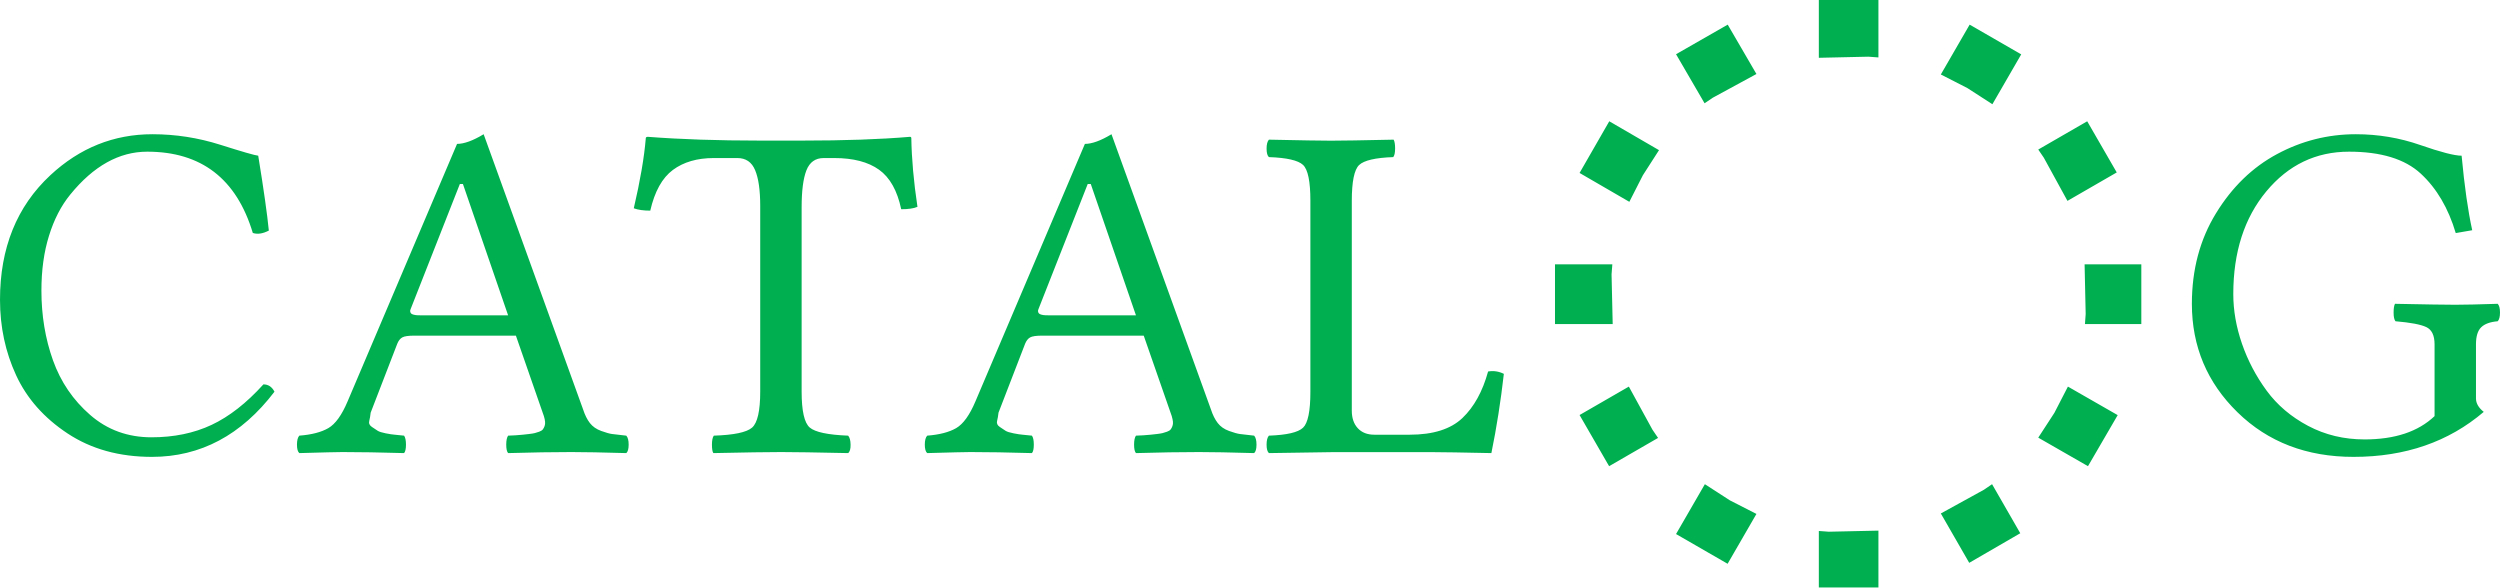
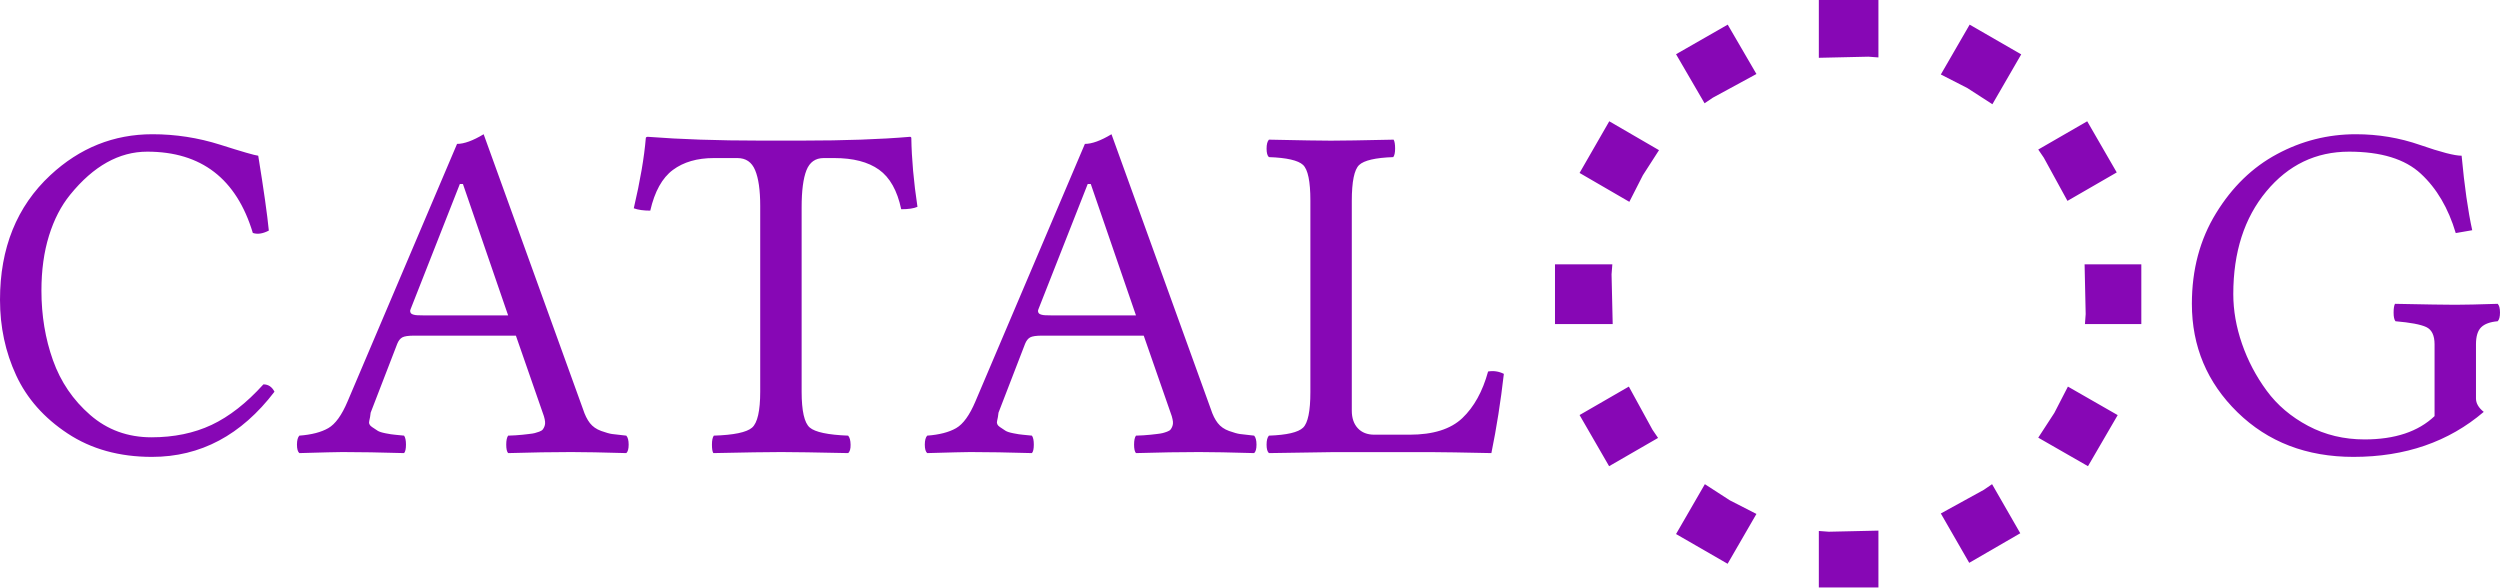
<svg xmlns="http://www.w3.org/2000/svg" width="766" height="180" xml:space="preserve" overflow="hidden">
  <defs>
    <clipPath id="clip0">
-       <rect x="1153" y="643" width="766" height="180" />
+       <rect x="919" y="967" width="766" height="180" />
    </clipPath>
  </defs>
-   <g clip-path="url(#clip0)" transform="translate(-1153 -643)">
-     <path d="M1728.55 805.581 1728.55 823 1710.29 823 1710.29 805.691 1713.35 805.917ZM1763.37 791.355 1772.01 806.385 1756.37 815.452 1747.67 800.326 1760.86 793.068ZM1675.37 791.355 1683.04 796.31 1691.17 800.468 1682.34 815.742 1666.54 806.629ZM1786.61 761.452 1801.86 770.193 1792.76 785.839 1777.52 777.097 1782.46 769.503ZM1652.08 761.452 1659.32 774.67 1661.03 777.179 1646.03 785.839 1636.98 770.167ZM1791.72 724 1809.1 724 1809.1 742.29 1791.83 742.29 1792.05 739.231ZM1629.45 724 1647.02 724 1646.78 727.059 1647.13 742.29 1629.45 742.29ZM1486.28 699.375 1471.2 737.676C1471.06 737.965 1471.01 738.23 1471.06 738.471 1471.11 738.712 1471.2 738.904 1471.35 739.049 1471.49 739.193 1471.73 739.314 1472.07 739.41 1472.4 739.507 1472.8 739.567 1473.26 739.591 1473.71 739.615 1474.28 739.627 1474.95 739.627L1501.06 739.627 1487.21 699.375ZM1293.9 699.375 1278.83 737.676C1278.69 737.965 1278.64 738.23 1278.69 738.471 1278.73 738.712 1278.83 738.904 1278.97 739.049 1279.12 739.193 1279.36 739.314 1279.7 739.41 1280.03 739.507 1280.43 739.567 1280.89 739.591 1281.34 739.615 1281.91 739.627 1282.58 739.627L1308.69 739.627 1294.84 699.375ZM1541.8 685.789C1551.62 685.999 1557.94 686.104 1560.77 686.104 1563.95 686.104 1570.36 685.999 1580.01 685.789 1580.31 686.313 1580.46 687.217 1580.46 688.502 1580.46 689.787 1580.27 690.665 1579.89 691.137 1574.42 691.33 1570.94 692.136 1569.44 693.558 1567.94 694.979 1567.19 698.652 1567.19 704.578L1567.19 768.823C1567.19 771.087 1567.8 772.882 1569.03 774.206 1570.25 775.531 1571.94 776.194 1574.1 776.194L1584.9 776.194C1592.1 776.194 1597.49 774.495 1601.07 771.099 1604.64 767.702 1607.27 762.945 1608.95 756.826 1610.63 756.537 1612.24 756.778 1613.78 757.549 1612.82 765.974 1611.55 774.068 1609.96 781.83 1600.87 781.638 1595.01 781.541 1592.36 781.541L1560.92 781.541C1552.96 781.638 1546.59 781.734 1541.8 781.83 1541.32 781.405 1541.08 780.541 1541.08 779.237 1541.08 777.933 1541.32 777.015 1541.79 776.483 1547.26 776.292 1550.75 775.482 1552.25 774.053 1553.75 772.623 1554.5 768.978 1554.5 763.116L1554.5 704.431C1554.5 698.57 1553.75 694.937 1552.25 693.531 1550.75 692.125 1547.26 691.327 1541.79 691.137 1541.32 690.717 1541.08 689.852 1541.08 688.541 1541.08 687.23 1541.32 686.313 1541.8 685.789ZM1351.52 684.922C1361.48 685.693 1372.96 686.078 1385.96 686.078L1398.66 686.078C1411.75 686.078 1422.8 685.693 1431.8 684.922 1432.09 684.922 1432.23 685.062 1432.23 685.341 1432.33 691.628 1432.95 698.639 1434.11 706.372 1433 706.863 1431.34 707.108 1429.13 707.108 1427.93 701.41 1425.66 697.372 1422.33 694.993 1419 692.615 1414.43 691.426 1408.62 691.426L1405.38 691.426C1402.84 691.426 1401.08 692.677 1400.09 695.18 1399.11 697.683 1398.62 701.462 1398.62 706.517L1398.62 762.98C1398.62 768.901 1399.45 772.571 1401.1 773.991 1402.76 775.411 1406.68 776.242 1412.87 776.483 1413.35 777.015 1413.6 777.933 1413.62 779.237 1413.65 780.541 1413.39 781.405 1412.87 781.83 1402.99 781.618 1396.15 781.511 1392.35 781.511 1388.2 781.511 1381.27 781.618 1371.57 781.83 1371.28 781.405 1371.14 780.541 1371.14 779.237 1371.14 777.933 1371.33 777.015 1371.71 776.483 1377.85 776.29 1381.76 775.472 1383.43 774.027 1385.09 772.583 1385.93 768.901 1385.93 762.98L1385.93 706.083C1385.93 701.269 1385.41 697.623 1384.37 695.144 1383.34 692.665 1381.53 691.426 1378.93 691.426L1371.72 691.426C1366.62 691.426 1362.44 692.641 1359.17 695.07 1355.9 697.499 1353.59 701.656 1352.24 707.541 1350.17 707.541 1348.49 707.3 1347.19 706.818 1349.17 698.339 1350.39 691.185 1350.87 685.355 1350.87 685.066 1351.09 684.922 1351.52 684.922ZM1874.83 684.127C1881.65 684.127 1888.21 685.223 1894.52 687.417 1900.83 689.61 1905.07 690.707 1907.24 690.707 1908.11 700.033 1909.19 707.645 1910.49 713.541L1905.44 714.411C1903.17 706.776 1899.6 700.711 1894.74 696.216 1889.89 691.722 1882.55 689.475 1872.74 689.475 1862.58 689.475 1854.13 693.534 1847.39 701.653 1840.65 709.772 1837.28 720.259 1837.28 733.114 1837.28 738.118 1838.17 743.193 1839.95 748.341 1841.73 753.488 1844.25 758.275 1847.5 762.701 1850.75 767.127 1854.99 770.723 1860.21 773.489 1865.43 776.256 1871.2 777.639 1877.5 777.639 1886.79 777.639 1893.94 775.259 1898.95 770.5L1898.95 748.502C1898.95 745.761 1898.09 743.994 1896.38 743.201 1894.67 742.407 1891.53 741.818 1886.97 741.434 1886.59 740.952 1886.4 740.073 1886.4 738.796 1886.4 737.519 1886.54 736.616 1886.82 736.086 1896.18 736.279 1902.34 736.375 1905.29 736.375 1908.1 736.375 1912.43 736.279 1918.29 736.086 1918.76 736.568 1919 737.459 1919 738.76 1919 740.061 1918.76 740.952 1918.29 741.434 1915.98 741.626 1914.3 742.239 1913.24 743.273 1912.17 744.307 1911.64 746.05 1911.64 748.502L1911.64 765.09C1911.64 766.58 1912.44 767.951 1914.02 769.201 1903.26 778.391 1889.95 782.987 1874.11 782.987 1859.74 782.987 1847.89 778.434 1838.57 769.328 1829.25 760.223 1824.59 749.142 1824.59 736.086 1824.59 725.632 1827.05 716.382 1831.99 708.336 1836.92 700.29 1843.16 694.244 1850.71 690.197 1858.25 686.15 1866.29 684.127 1874.83 684.127ZM1493.56 684.127 1524 768.361C1524.58 770.133 1525.28 771.559 1526.13 772.637 1526.97 773.716 1528.12 774.518 1529.59 775.045 1531.05 775.572 1532.16 775.884 1532.91 775.98 1533.65 776.076 1535.11 776.244 1537.27 776.483 1537.75 777.015 1537.99 777.933 1537.99 779.237 1537.99 780.541 1537.75 781.405 1537.27 781.83 1529.96 781.618 1524.33 781.511 1520.39 781.511 1514.77 781.511 1508.32 781.618 1501.06 781.83 1500.68 781.405 1500.48 780.541 1500.48 779.237 1500.48 777.933 1500.68 777.015 1501.06 776.483 1501.64 776.483 1502.4 776.447 1503.33 776.376 1504.27 776.305 1504.99 776.246 1505.5 776.198 1506 776.151 1506.65 776.08 1507.45 775.985 1508.24 775.89 1508.83 775.795 1509.21 775.701 1509.6 775.607 1510.05 775.464 1510.58 775.274 1511.11 775.085 1511.48 774.848 1511.7 774.563 1511.92 774.279 1512.1 773.935 1512.24 773.532 1512.39 773.129 1512.43 772.691 1512.39 772.217 1512.34 771.744 1512.22 771.175 1512.03 770.511L1503.44 745.842 1472.28 745.842C1470.5 745.842 1469.29 746.02 1468.64 746.375 1467.99 746.73 1467.48 747.382 1467.09 748.331L1458.94 769.445C1458.84 770.393 1458.7 771.234 1458.51 771.968 1458.32 772.703 1458.59 773.319 1459.34 773.817 1460.08 774.314 1460.67 774.706 1461.1 774.99 1461.54 775.274 1462.35 775.535 1463.56 775.772 1464.76 776.009 1465.7 776.151 1466.37 776.198 1467.04 776.246 1467.98 776.34 1469.18 776.483 1469.57 777.015 1469.76 777.933 1469.76 779.237 1469.76 780.541 1469.57 781.405 1469.18 781.83 1461.87 781.618 1455.57 781.511 1450.29 781.511 1448.79 781.511 1444.4 781.618 1437.09 781.83 1436.61 781.405 1436.36 780.541 1436.36 779.237 1436.36 777.933 1436.61 777.015 1437.09 776.483 1440.84 776.195 1443.79 775.429 1445.96 774.183 1448.12 772.938 1450.09 770.207 1451.87 765.992L1485.41 687.09C1487.57 687.09 1490.29 686.102 1493.56 684.127ZM1301.19 684.127 1331.63 768.361C1332.2 770.133 1332.91 771.559 1333.75 772.637 1334.6 773.716 1335.75 774.518 1337.22 775.045 1338.68 775.572 1339.79 775.884 1340.53 775.98 1341.28 776.076 1342.73 776.244 1344.9 776.483 1345.38 777.015 1345.62 777.933 1345.62 779.237 1345.62 780.541 1345.38 781.405 1344.9 781.83 1337.59 781.618 1331.96 781.511 1328.02 781.511 1322.39 781.511 1315.95 781.618 1308.69 781.83 1308.31 781.405 1308.11 780.541 1308.11 779.237 1308.11 777.933 1308.31 777.015 1308.69 776.483 1309.27 776.483 1310.02 776.447 1310.96 776.376 1311.9 776.305 1312.62 776.246 1313.13 776.198 1313.63 776.151 1314.28 776.08 1315.07 775.985 1315.87 775.89 1316.46 775.795 1316.84 775.701 1317.22 775.607 1317.68 775.464 1318.21 775.274 1318.74 775.085 1319.11 774.848 1319.33 774.563 1319.54 774.279 1319.73 773.935 1319.87 773.532 1320.01 773.129 1320.06 772.691 1320.01 772.217 1319.97 771.744 1319.85 771.175 1319.65 770.511L1311.07 745.842 1279.91 745.842C1278.13 745.842 1276.92 746.02 1276.27 746.375 1275.62 746.73 1275.1 747.382 1274.72 748.331L1266.57 769.445C1266.47 770.393 1266.33 771.234 1266.14 771.968 1265.94 772.703 1266.22 773.319 1266.96 773.817 1267.71 774.314 1268.3 774.706 1268.73 774.99 1269.16 775.274 1269.98 775.535 1271.18 775.772 1272.39 776.009 1273.32 776.151 1274 776.198 1274.67 776.246 1275.61 776.34 1276.81 776.483 1277.19 777.015 1277.39 777.933 1277.39 779.237 1277.39 780.541 1277.19 781.405 1276.81 781.83 1269.5 781.618 1263.2 781.511 1257.91 781.511 1256.42 781.511 1252.02 781.618 1244.71 781.83 1244.23 781.405 1243.99 780.541 1243.99 779.237 1243.99 777.933 1244.23 777.015 1244.71 776.483 1248.46 776.195 1251.42 775.429 1253.59 774.183 1255.75 772.938 1257.72 770.207 1259.5 765.992L1293.04 687.09C1295.2 687.09 1297.92 686.102 1301.19 684.127ZM1199.7 684.127C1206.78 684.127 1213.7 685.199 1220.46 687.344 1227.23 689.488 1231.11 690.609 1232.12 690.705 1233.81 701.08 1234.89 708.729 1235.37 713.651 1233.49 714.616 1231.86 714.857 1230.46 714.375 1225.46 697.775 1214.67 689.475 1198.11 689.475 1189.5 689.475 1181.63 693.866 1174.5 702.648 1171.71 706.075 1169.55 710.274 1168.01 715.244 1166.46 720.215 1165.69 725.812 1165.69 732.037 1165.69 739.662 1166.87 746.78 1169.23 753.391 1171.59 760.002 1175.39 765.588 1180.64 770.148 1185.89 774.709 1192.15 776.989 1199.41 776.989 1206.3 776.989 1212.43 775.722 1217.82 773.188 1223.22 770.655 1228.51 766.517 1233.71 760.774 1235.2 760.774 1236.33 761.522 1237.1 763.019 1226.95 776.331 1214.43 782.987 1199.56 782.987 1189.56 782.987 1180.95 780.599 1173.72 775.822 1166.49 771.046 1161.23 765.099 1157.94 757.983 1154.65 750.866 1153 743.158 1153 734.86 1153 718.983 1158.14 706.258 1168.43 696.684 1177.43 688.313 1187.86 684.127 1199.7 684.127ZM1792.52 680.161 1801.57 695.833 1786.47 704.549 1779.23 691.33 1777.52 688.821ZM1646.08 680.161 1661.32 689.007 1656.38 696.692 1652.23 704.839 1636.98 695.993ZM1756.5 650.548 1772.3 659.661 1763.47 674.936 1755.8 669.981 1747.67 665.823ZM1682.37 650.548 1691.17 665.674 1677.82 672.932 1675.28 674.645 1666.54 659.615ZM1710.29 643 1728.55 643 1728.55 660.598 1725.49 660.368 1710.29 660.71Z" fill="#00B050" fill-rule="evenodd" />
+   <g clip-path="url(#clip0)" transform="translate(-919 -967)">
+     <path d="M1494.55 1129.58 1494.55 1147 1476.29 1147 1476.29 1129.69 1479.35 1129.92ZM1529.37 1115.35 1538.01 1130.39 1522.37 1139.45 1513.67 1124.33 1526.86 1117.07ZM1441.37 1115.35 1449.04 1120.31 1457.17 1124.47 1448.34 1139.74 1432.54 1130.63ZM1552.61 1085.45 1567.86 1094.19 1558.76 1109.84 1543.52 1101.1 1548.46 1093.5ZM1418.08 1085.45 1425.32 1098.67 1427.03 1101.18 1412.03 1109.84 1402.98 1094.17ZM1557.72 1048 1575.1 1048 1575.1 1066.29 1557.83 1066.29 1558.05 1063.23ZM1395.45 1048 1413.02 1048 1412.78 1051.06 1413.13 1066.29 1395.45 1066.29ZM1252.28 1023.37 1237.2 1061.68C1237.06 1061.96 1237.01 1062.23 1237.06 1062.47 1237.11 1062.71 1237.2 1062.9 1237.35 1063.05 1237.49 1063.19 1237.73 1063.31 1238.07 1063.41 1238.4 1063.51 1238.8 1063.57 1239.26 1063.59 1239.71 1063.62 1240.28 1063.63 1240.95 1063.63L1267.06 1063.63 1253.21 1023.37ZM1059.9 1023.37 1044.83 1061.68C1044.69 1061.96 1044.64 1062.23 1044.69 1062.47 1044.73 1062.71 1044.83 1062.9 1044.97 1063.05 1045.12 1063.19 1045.36 1063.31 1045.7 1063.41 1046.03 1063.51 1046.43 1063.57 1046.89 1063.59 1047.34 1063.62 1047.91 1063.63 1048.58 1063.63L1074.69 1063.63 1060.84 1023.37ZM1307.8 1009.79C1317.62 1010 1323.94 1010.1 1326.77 1010.1 1329.95 1010.1 1336.36 1010 1346.01 1009.79 1346.31 1010.31 1346.46 1011.22 1346.46 1012.5 1346.46 1013.79 1346.27 1014.66 1345.89 1015.14 1340.42 1015.33 1336.94 1016.14 1335.44 1017.56 1333.94 1018.98 1333.19 1022.65 1333.19 1028.58L1333.19 1092.82C1333.19 1095.09 1333.8 1096.88 1335.03 1098.21 1336.25 1099.53 1337.94 1100.19 1340.1 1100.19L1350.9 1100.19C1358.1 1100.19 1363.49 1098.5 1367.07 1095.1 1370.64 1091.7 1373.27 1086.95 1374.95 1080.83 1376.63 1080.54 1378.24 1080.78 1379.78 1081.55 1378.82 1089.97 1377.55 1098.07 1375.96 1105.83 1366.87 1105.64 1361.01 1105.54 1358.36 1105.54L1326.92 1105.54C1318.96 1105.64 1312.59 1105.73 1307.8 1105.83 1307.32 1105.41 1307.08 1104.54 1307.08 1103.24 1307.08 1101.93 1307.32 1101.02 1307.79 1100.48 1313.26 1100.29 1316.75 1099.48 1318.25 1098.05 1319.75 1096.62 1320.5 1092.98 1320.5 1087.12L1320.5 1028.43C1320.5 1022.57 1319.75 1018.94 1318.25 1017.53 1316.75 1016.13 1313.26 1015.33 1307.79 1015.14 1307.32 1014.72 1307.08 1013.85 1307.08 1012.54 1307.08 1011.23 1307.32 1010.31 1307.8 1009.79ZM1117.52 1008.92C1127.48 1009.69 1138.96 1010.08 1151.96 1010.08L1164.66 1010.08C1177.75 1010.08 1188.8 1009.69 1197.8 1008.92 1198.09 1008.92 1198.23 1009.06 1198.23 1009.34 1198.33 1015.63 1198.95 1022.64 1200.11 1030.37 1199 1030.86 1197.34 1031.11 1195.13 1031.11 1193.93 1025.41 1191.66 1021.37 1188.33 1018.99 1185 1016.61 1180.43 1015.43 1174.62 1015.43L1171.38 1015.43C1168.84 1015.43 1167.08 1016.68 1166.09 1019.18 1165.11 1021.68 1164.62 1025.46 1164.62 1030.52L1164.62 1086.98C1164.62 1092.9 1165.45 1096.57 1167.1 1097.99 1168.76 1099.41 1172.68 1100.24 1178.87 1100.48 1179.35 1101.02 1179.6 1101.93 1179.62 1103.24 1179.65 1104.54 1179.39 1105.41 1178.87 1105.83 1168.99 1105.62 1162.15 1105.51 1158.35 1105.51 1154.2 1105.51 1147.27 1105.62 1137.57 1105.83 1137.28 1105.41 1137.14 1104.54 1137.14 1103.24 1137.14 1101.93 1137.33 1101.02 1137.71 1100.48 1143.85 1100.29 1147.76 1099.47 1149.43 1098.03 1151.09 1096.58 1151.93 1092.9 1151.93 1086.98L1151.93 1030.08C1151.93 1025.27 1151.41 1021.62 1150.37 1019.14 1149.34 1016.66 1147.53 1015.43 1144.93 1015.43L1137.72 1015.43C1132.62 1015.43 1128.44 1016.64 1125.17 1019.07 1121.9 1021.5 1119.59 1025.66 1118.24 1031.54 1116.17 1031.54 1114.49 1031.3 1113.19 1030.82 1115.17 1022.34 1116.39 1015.18 1116.87 1009.36 1116.87 1009.07 1117.09 1008.92 1117.52 1008.92ZM1640.83 1008.13C1647.65 1008.13 1654.21 1009.22 1660.52 1011.42 1666.83 1013.61 1671.07 1014.71 1673.24 1014.71 1674.11 1024.03 1675.19 1031.64 1676.49 1037.54L1671.44 1038.41C1669.17 1030.78 1665.6 1024.71 1660.74 1020.22 1655.89 1015.72 1648.55 1013.47 1638.74 1013.47 1628.58 1013.47 1620.13 1017.53 1613.39 1025.65 1606.65 1033.77 1603.28 1044.26 1603.28 1057.11 1603.28 1062.12 1604.17 1067.19 1605.95 1072.34 1607.73 1077.49 1610.25 1082.28 1613.5 1086.7 1616.75 1091.13 1620.99 1094.72 1626.21 1097.49 1631.43 1100.26 1637.2 1101.64 1643.5 1101.64 1652.79 1101.64 1659.94 1099.26 1664.95 1094.5L1664.95 1072.5C1664.95 1069.76 1664.09 1067.99 1662.38 1067.2 1660.67 1066.41 1657.53 1065.82 1652.97 1065.43 1652.59 1064.95 1652.4 1064.07 1652.4 1062.8 1652.4 1061.52 1652.54 1060.62 1652.82 1060.09 1662.18 1060.28 1668.33 1060.38 1671.29 1060.38 1674.1 1060.38 1678.43 1060.28 1684.29 1060.09 1684.76 1060.57 1685 1061.46 1685 1062.76 1685 1064.06 1684.76 1064.95 1684.29 1065.43 1681.98 1065.63 1680.3 1066.24 1679.24 1067.27 1678.17 1068.31 1677.64 1070.05 1677.64 1072.5L1677.64 1089.09C1677.64 1090.58 1678.44 1091.95 1680.02 1093.2 1669.26 1102.39 1655.95 1106.99 1640.11 1106.99 1625.74 1106.99 1613.89 1102.43 1604.57 1093.33 1595.25 1084.22 1590.59 1073.14 1590.59 1060.09 1590.59 1049.63 1593.05 1040.38 1597.99 1032.34 1602.92 1024.29 1609.16 1018.24 1616.71 1014.2 1624.25 1010.15 1632.29 1008.13 1640.83 1008.13ZM1259.56 1008.13 1290 1092.36C1290.57 1094.13 1291.28 1095.56 1292.13 1096.64 1292.97 1097.72 1294.12 1098.52 1295.59 1099.05 1297.05 1099.57 1298.16 1099.88 1298.91 1099.98 1299.65 1100.08 1301.11 1100.24 1303.27 1100.48 1303.75 1101.02 1303.99 1101.93 1303.99 1103.24 1303.99 1104.54 1303.75 1105.41 1303.27 1105.83 1295.96 1105.62 1290.33 1105.51 1286.39 1105.51 1280.77 1105.51 1274.32 1105.62 1267.06 1105.83 1266.68 1105.41 1266.48 1104.54 1266.48 1103.24 1266.48 1101.93 1266.68 1101.02 1267.06 1100.48 1267.64 1100.48 1268.4 1100.45 1269.33 1100.38 1270.27 1100.31 1270.99 1100.25 1271.5 1100.2 1272 1100.15 1272.65 1100.08 1273.45 1099.98 1274.24 1099.89 1274.83 1099.8 1275.21 1099.7 1275.6 1099.61 1276.05 1099.46 1276.58 1099.27 1277.11 1099.08 1277.48 1098.85 1277.7 1098.56 1277.92 1098.28 1278.1 1097.93 1278.24 1097.53 1278.39 1097.13 1278.43 1096.69 1278.39 1096.22 1278.34 1095.74 1278.22 1095.17 1278.03 1094.51L1269.44 1069.84 1238.28 1069.84C1236.5 1069.84 1235.29 1070.02 1234.64 1070.37 1233.99 1070.73 1233.48 1071.38 1233.09 1072.33L1224.94 1093.44C1224.84 1094.39 1224.7 1095.23 1224.51 1095.97 1224.32 1096.7 1224.59 1097.32 1225.34 1097.82 1226.08 1098.31 1226.67 1098.71 1227.1 1098.99 1227.54 1099.27 1228.35 1099.54 1229.56 1099.77 1230.76 1100.01 1231.7 1100.15 1232.37 1100.2 1233.04 1100.25 1233.98 1100.34 1235.18 1100.48 1235.57 1101.02 1235.76 1101.93 1235.76 1103.24 1235.76 1104.54 1235.57 1105.41 1235.18 1105.83 1227.87 1105.62 1221.57 1105.51 1216.29 1105.51 1214.79 1105.51 1210.4 1105.62 1203.09 1105.83 1202.61 1105.41 1202.36 1104.54 1202.36 1103.24 1202.36 1101.93 1202.61 1101.02 1203.09 1100.48 1206.84 1100.2 1209.79 1099.43 1211.96 1098.18 1214.12 1096.94 1216.09 1094.21 1217.87 1089.99L1251.41 1011.09C1253.57 1011.09 1256.29 1010.1 1259.56 1008.13ZM1067.19 1008.13 1097.63 1092.36C1098.2 1094.13 1098.91 1095.56 1099.75 1096.64 1100.6 1097.72 1101.75 1098.52 1103.22 1099.05 1104.68 1099.57 1105.79 1099.88 1106.53 1099.98 1107.28 1100.08 1108.73 1100.24 1110.9 1100.48 1111.38 1101.02 1111.62 1101.93 1111.62 1103.24 1111.62 1104.54 1111.38 1105.41 1110.9 1105.83 1103.59 1105.62 1097.96 1105.51 1094.02 1105.51 1088.39 1105.51 1081.95 1105.62 1074.69 1105.83 1074.31 1105.41 1074.11 1104.54 1074.11 1103.24 1074.11 1101.93 1074.31 1101.02 1074.69 1100.48 1075.27 1100.48 1076.02 1100.45 1076.96 1100.38 1077.9 1100.31 1078.62 1100.25 1079.13 1100.2 1079.63 1100.15 1080.28 1100.08 1081.07 1099.98 1081.87 1099.89 1082.46 1099.8 1082.84 1099.7 1083.22 1099.61 1083.68 1099.46 1084.21 1099.27 1084.74 1099.08 1085.11 1098.85 1085.33 1098.56 1085.54 1098.28 1085.73 1097.93 1085.87 1097.53 1086.01 1097.13 1086.06 1096.69 1086.01 1096.22 1085.97 1095.74 1085.85 1095.17 1085.65 1094.51L1077.07 1069.84 1045.91 1069.84C1044.13 1069.84 1042.92 1070.02 1042.27 1070.37 1041.62 1070.73 1041.1 1071.38 1040.72 1072.33L1032.57 1093.44C1032.47 1094.39 1032.33 1095.23 1032.14 1095.97 1031.94 1096.7 1032.22 1097.32 1032.96 1097.82 1033.71 1098.31 1034.3 1098.71 1034.73 1098.99 1035.16 1099.27 1035.98 1099.54 1037.18 1099.77 1038.39 1100.01 1039.32 1100.15 1040 1100.2 1040.67 1100.25 1041.61 1100.34 1042.81 1100.48 1043.19 1101.02 1043.39 1101.93 1043.39 1103.24 1043.39 1104.54 1043.19 1105.41 1042.81 1105.83 1035.5 1105.62 1029.2 1105.51 1023.91 1105.51 1022.42 1105.51 1018.02 1105.62 1010.71 1105.83 1010.23 1105.41 1009.99 1104.54 1009.99 1103.24 1009.99 1101.93 1010.23 1101.02 1010.71 1100.48 1014.46 1100.2 1017.42 1099.43 1019.59 1098.18 1021.75 1096.94 1023.72 1094.21 1025.5 1089.99L1059.04 1011.09C1061.2 1011.09 1063.92 1010.1 1067.19 1008.13ZM965.704 1008.13C972.78 1008.13 979.699 1009.2 986.463 1011.34 993.226 1013.49 997.112 1014.61 998.122 1014.71 999.805 1025.08 1000.89 1032.73 1001.37 1037.65 999.493 1038.62 997.858 1038.86 996.463 1038.37 991.457 1021.77 980.675 1013.47 964.115 1013.47 955.498 1013.47 947.628 1017.87 940.504 1026.65 937.712 1030.08 935.545 1034.27 934.005 1039.24 932.464 1044.21 931.694 1049.81 931.694 1056.04 931.694 1063.66 932.873 1070.78 935.232 1077.39 937.591 1084 941.394 1089.59 946.641 1094.15 951.887 1098.71 958.145 1100.99 965.414 1100.99 972.297 1100.99 978.434 1099.72 983.825 1097.19 989.216 1094.65 994.511 1090.52 999.709 1084.77 1001.2 1084.77 1002.33 1085.52 1003.1 1087.02 992.945 1100.33 980.432 1106.99 965.559 1106.99 955.56 1106.99 946.947 1104.6 939.72 1099.82 932.494 1095.05 927.234 1089.1 923.94 1081.98 920.647 1074.87 919 1067.16 919 1058.86 919 1042.98 924.142 1030.26 934.426 1020.68 943.43 1012.31 953.857 1008.13 965.704 1008.13ZM1558.52 1004.16 1567.57 1019.83 1552.47 1028.55 1545.23 1015.33 1543.52 1012.82ZM1412.08 1004.16 1427.32 1013.01 1422.38 1020.69 1418.23 1028.84 1402.98 1019.99ZM1522.5 974.548 1538.3 983.661 1529.47 998.936 1521.8 993.98 1513.67 989.823ZM1448.37 974.548 1457.17 989.674 1443.82 996.932 1441.28 998.645 1432.54 983.615ZM1476.29 967 1494.55 967 1494.55 984.598 1491.49 984.368 1476.29 984.71Z" fill="#8707B5" fill-rule="evenodd" />
  </g>
</svg>
